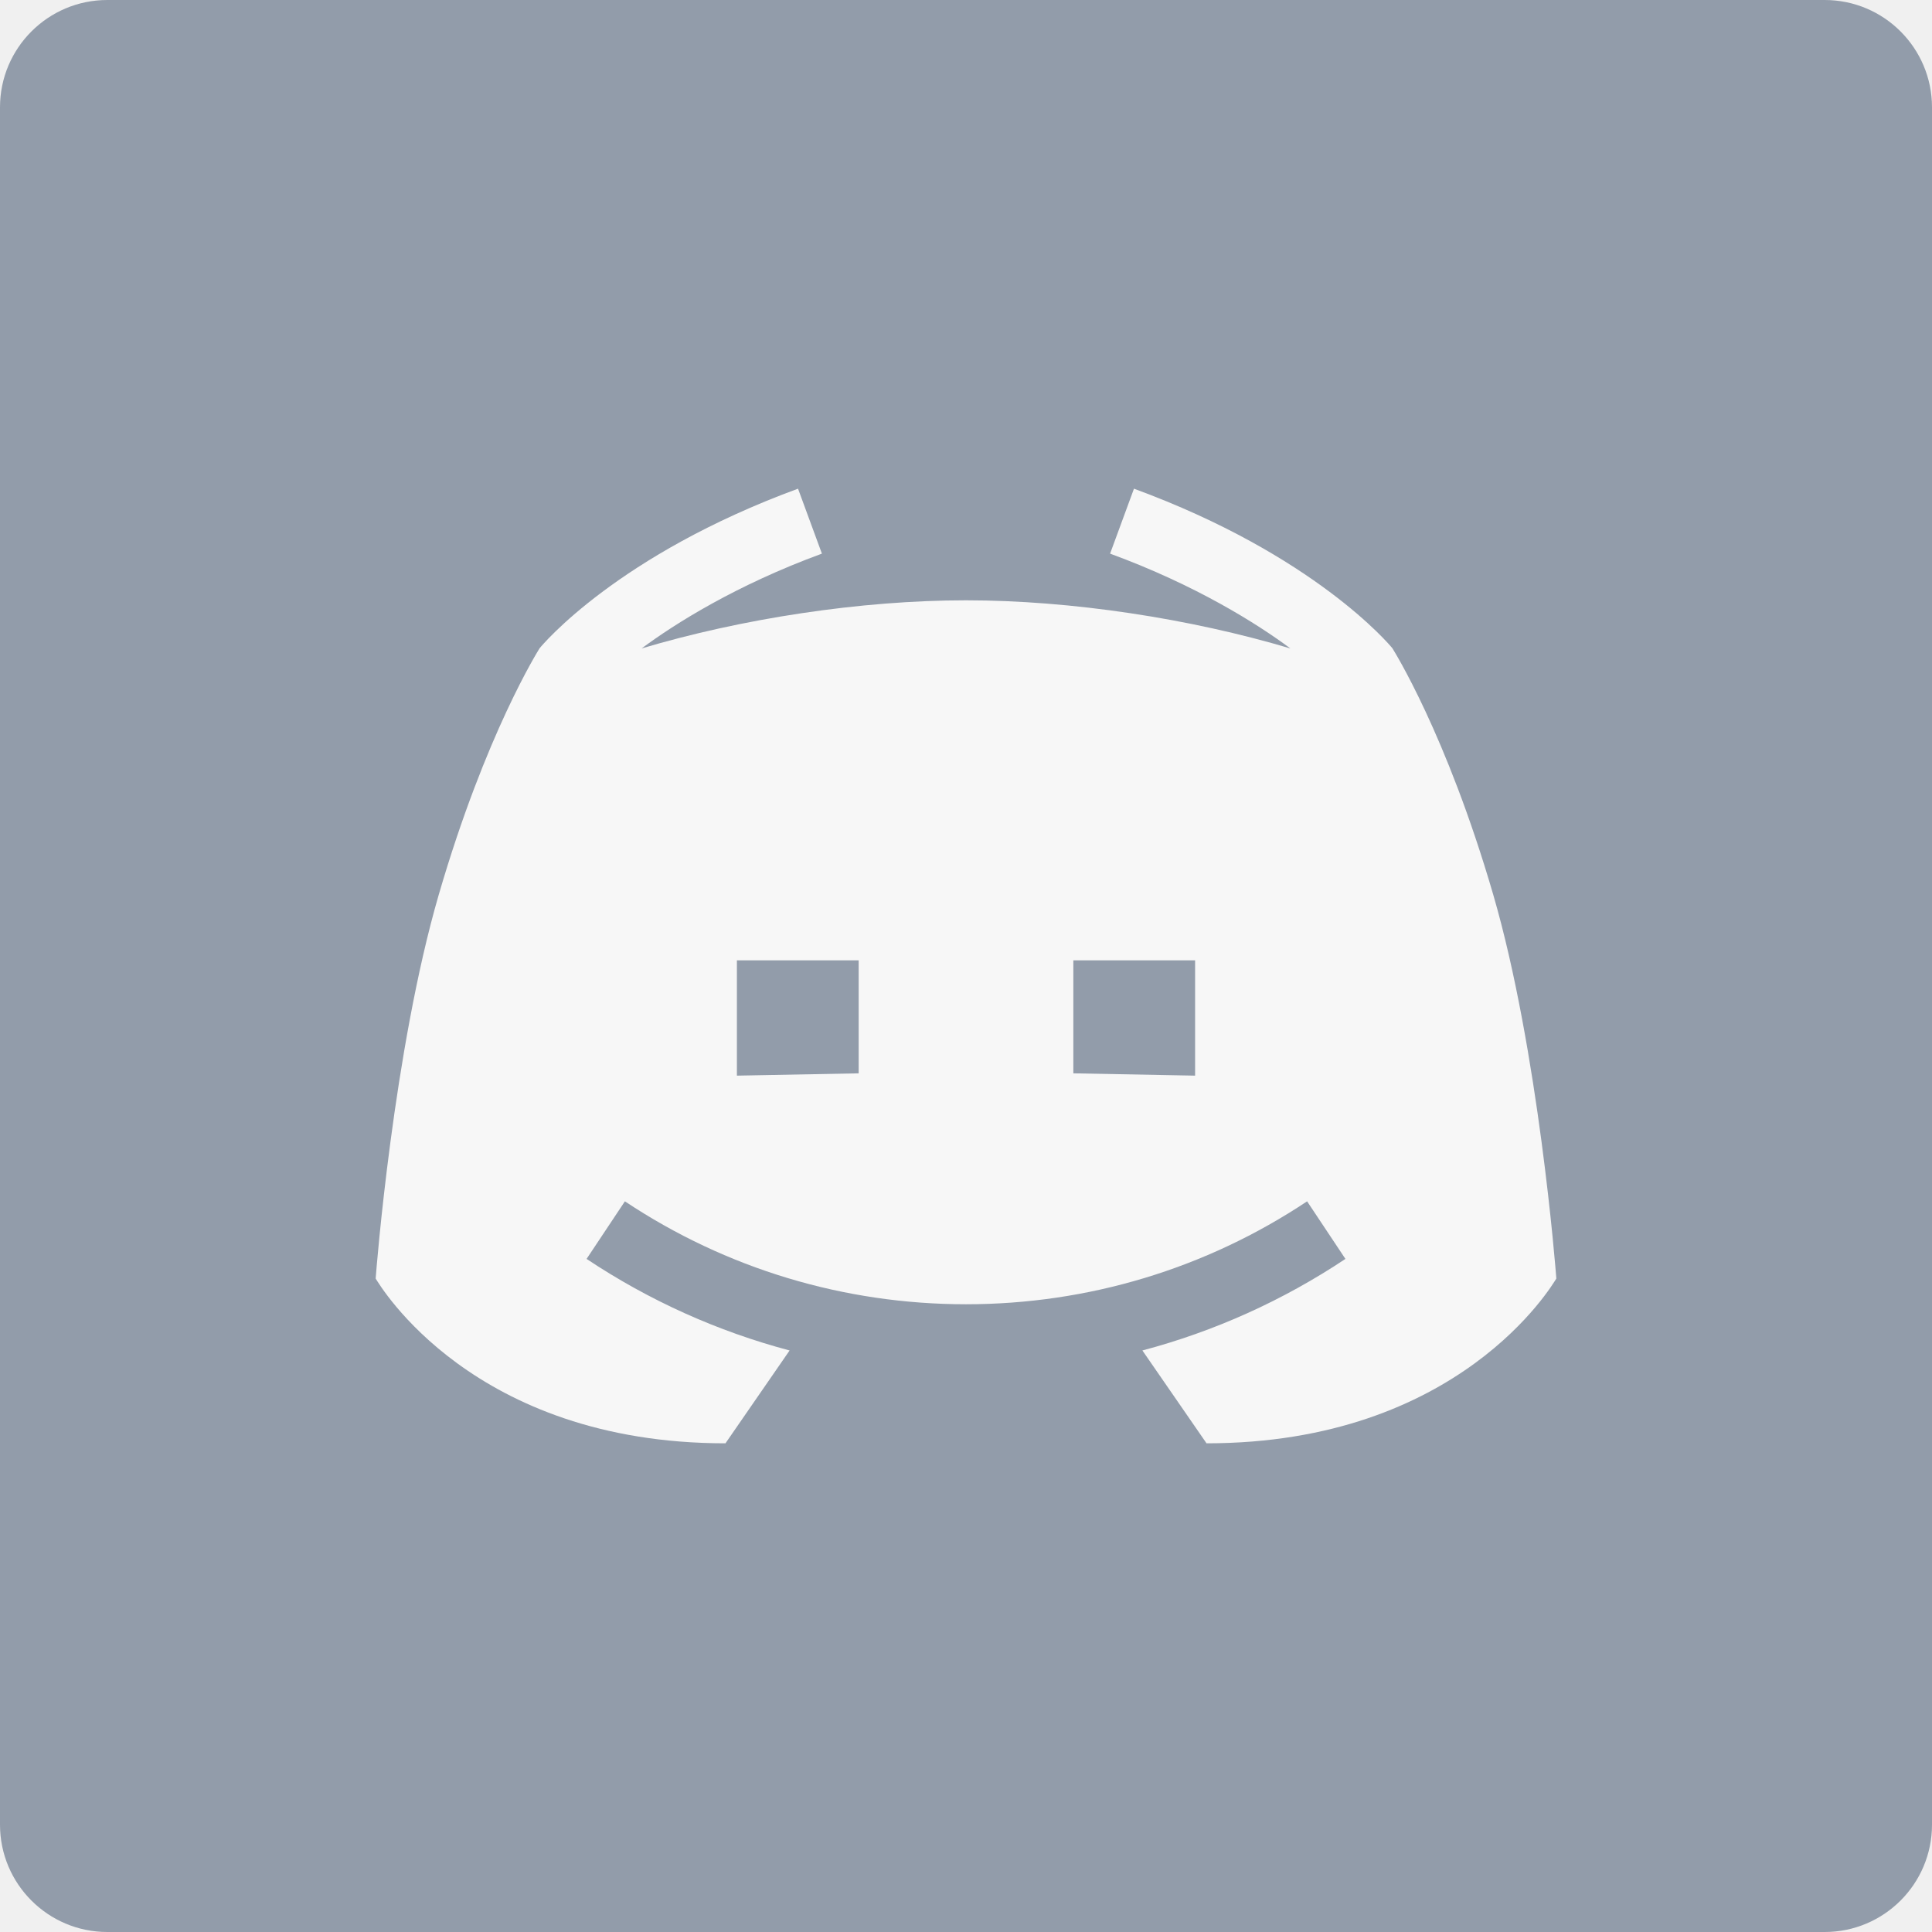
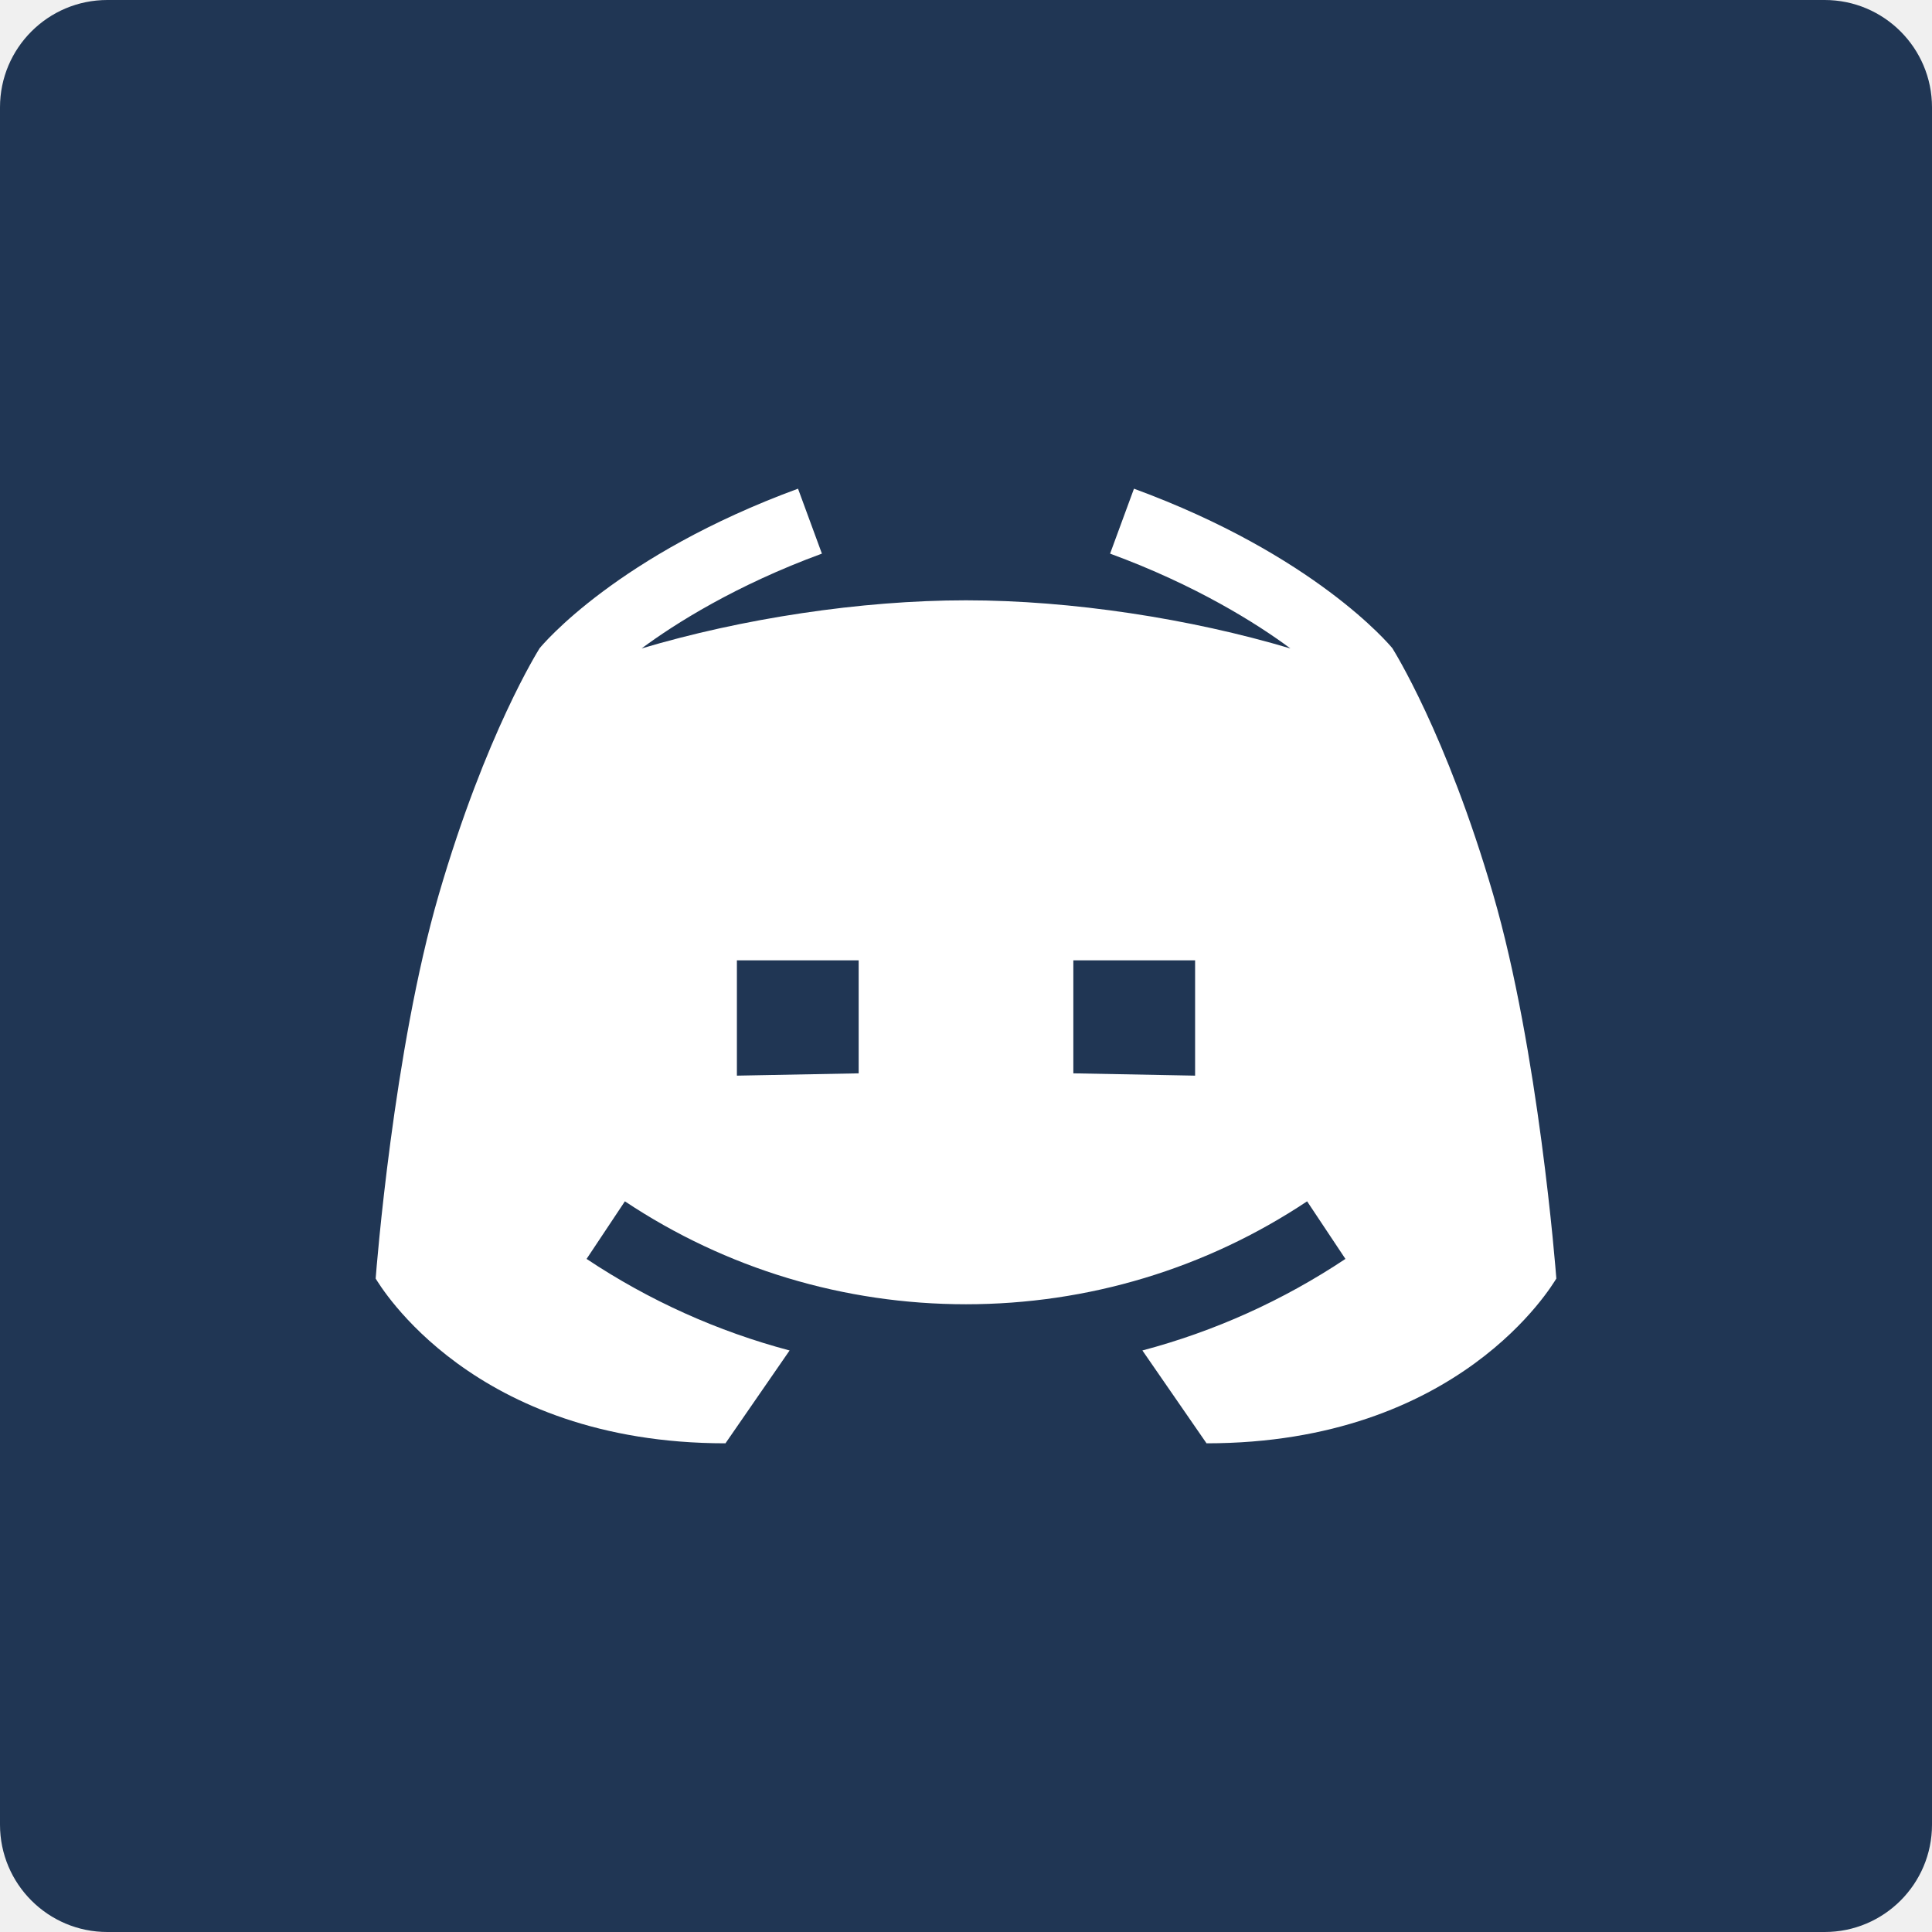
<svg xmlns="http://www.w3.org/2000/svg" width="36" height="36" viewBox="0 0 36 36" fill="none">
-   <g opacity="0.45">
+   <g opacity="">
    <rect width="36" height="36" rx="2" fill="#203654" />
    <path d="M27.824 16.67C26.948 13.662 25.961 12.107 25.945 12.079C25.889 12.011 24.493 10.341 21.13 9.106L20.685 10.316C22.285 10.903 23.421 11.62 24.045 12.083C22.181 11.527 19.964 11.186 18 11.186C16.036 11.186 13.819 11.527 11.955 12.083C12.579 11.62 13.715 10.903 15.315 10.316L14.87 9.106C11.507 10.341 10.111 12.011 10.055 12.079C10.039 12.107 9.052 13.662 8.176 16.67C7.332 19.57 7.012 23.66 7 23.824C7.075 23.942 8.805 26.894 13.518 26.894L14.713 25.164C13.374 24.809 12.098 24.236 10.93 23.458L11.644 22.385C13.529 23.64 15.727 24.303 18 24.303C20.273 24.303 22.471 23.64 24.356 22.385L25.07 23.458C23.902 24.236 22.626 24.809 21.287 25.164L22.482 26.894C27.195 26.894 28.925 23.942 29 23.824C28.988 23.66 28.668 19.57 27.824 16.67ZM16 20L13.731 20.043V17.894H16V20ZM22.269 20.043L20 20V17.894H22.269V20.043Z" fill="white" />
  </g>
</svg>
